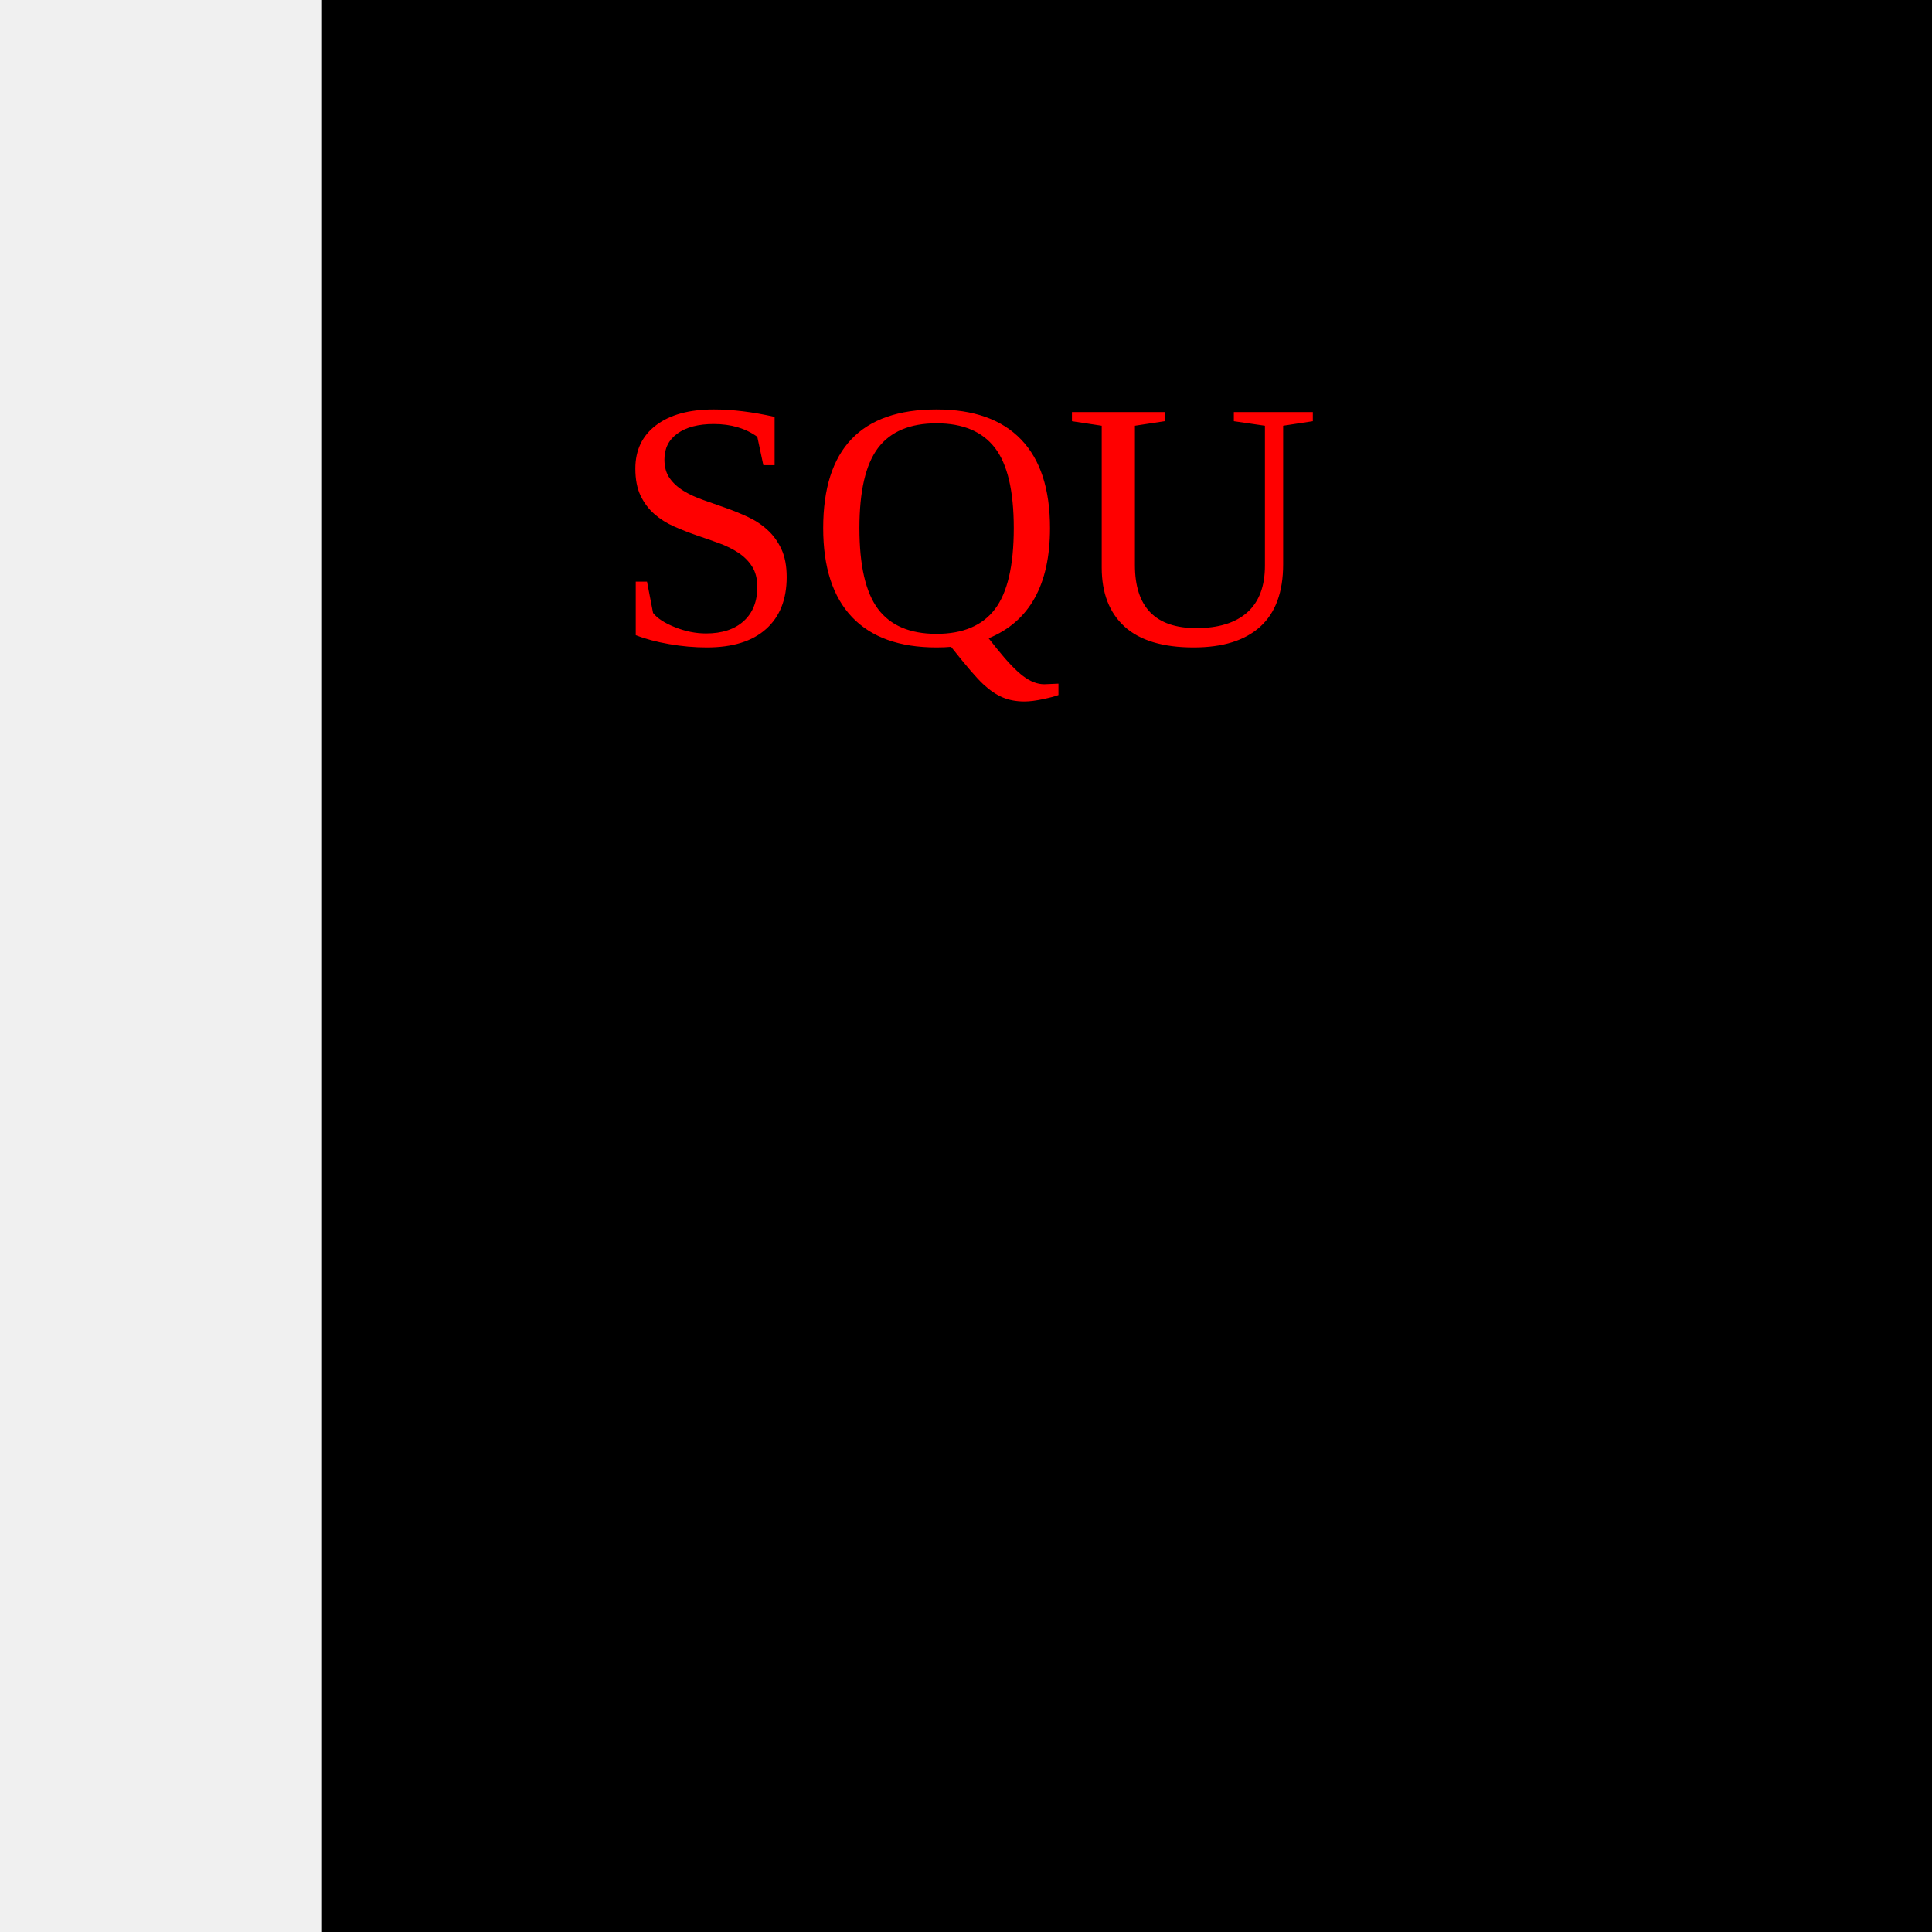
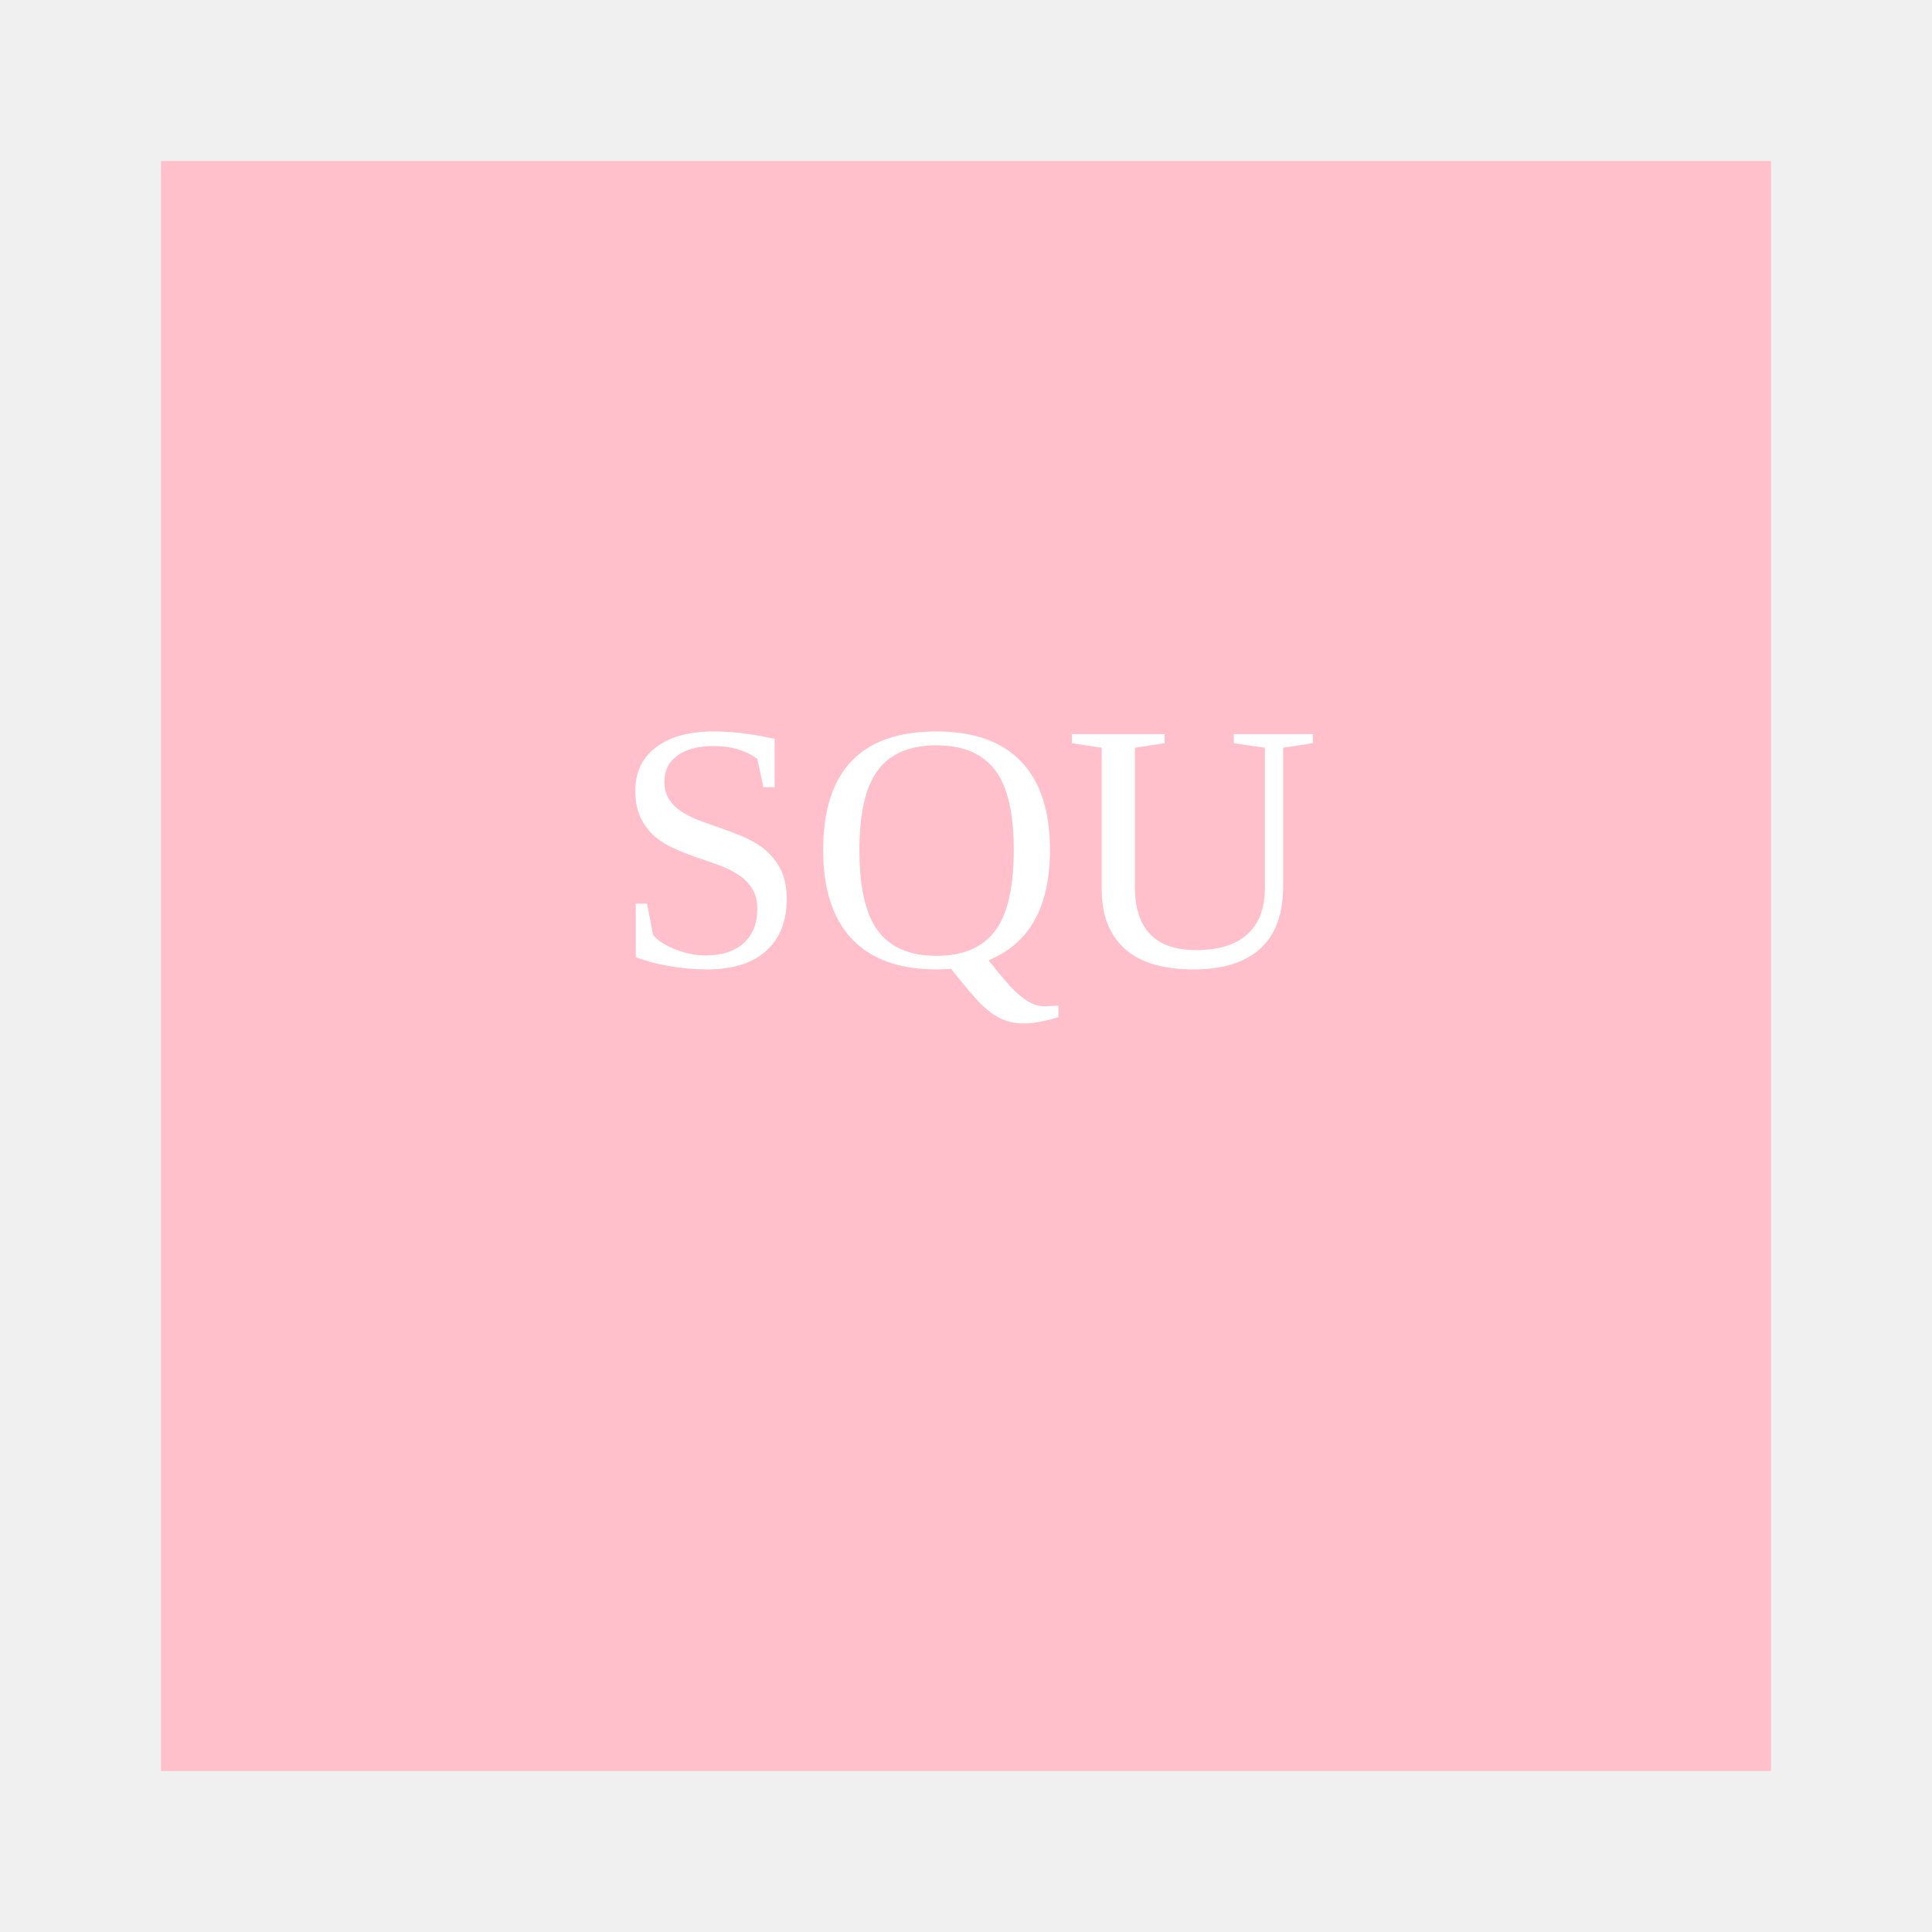
<svg xmlns="http://www.w3.org/2000/svg" viewBox="0 0 300 300">
-   <rect x="50" y="0" width="300" height="300" fill="black" />
-   <text x="150" y="100" font-size="55" fill="red" text-anchor="middle" alignment-baseline="central">SQU</text>
+   <rect x="25" y="25" width="250" height="250" fill="pink" />
+   <text x="150" y="150" font-size="55" fill="white" text-anchor="middle" alignment-baseline="central">SQU</text>
</svg>
